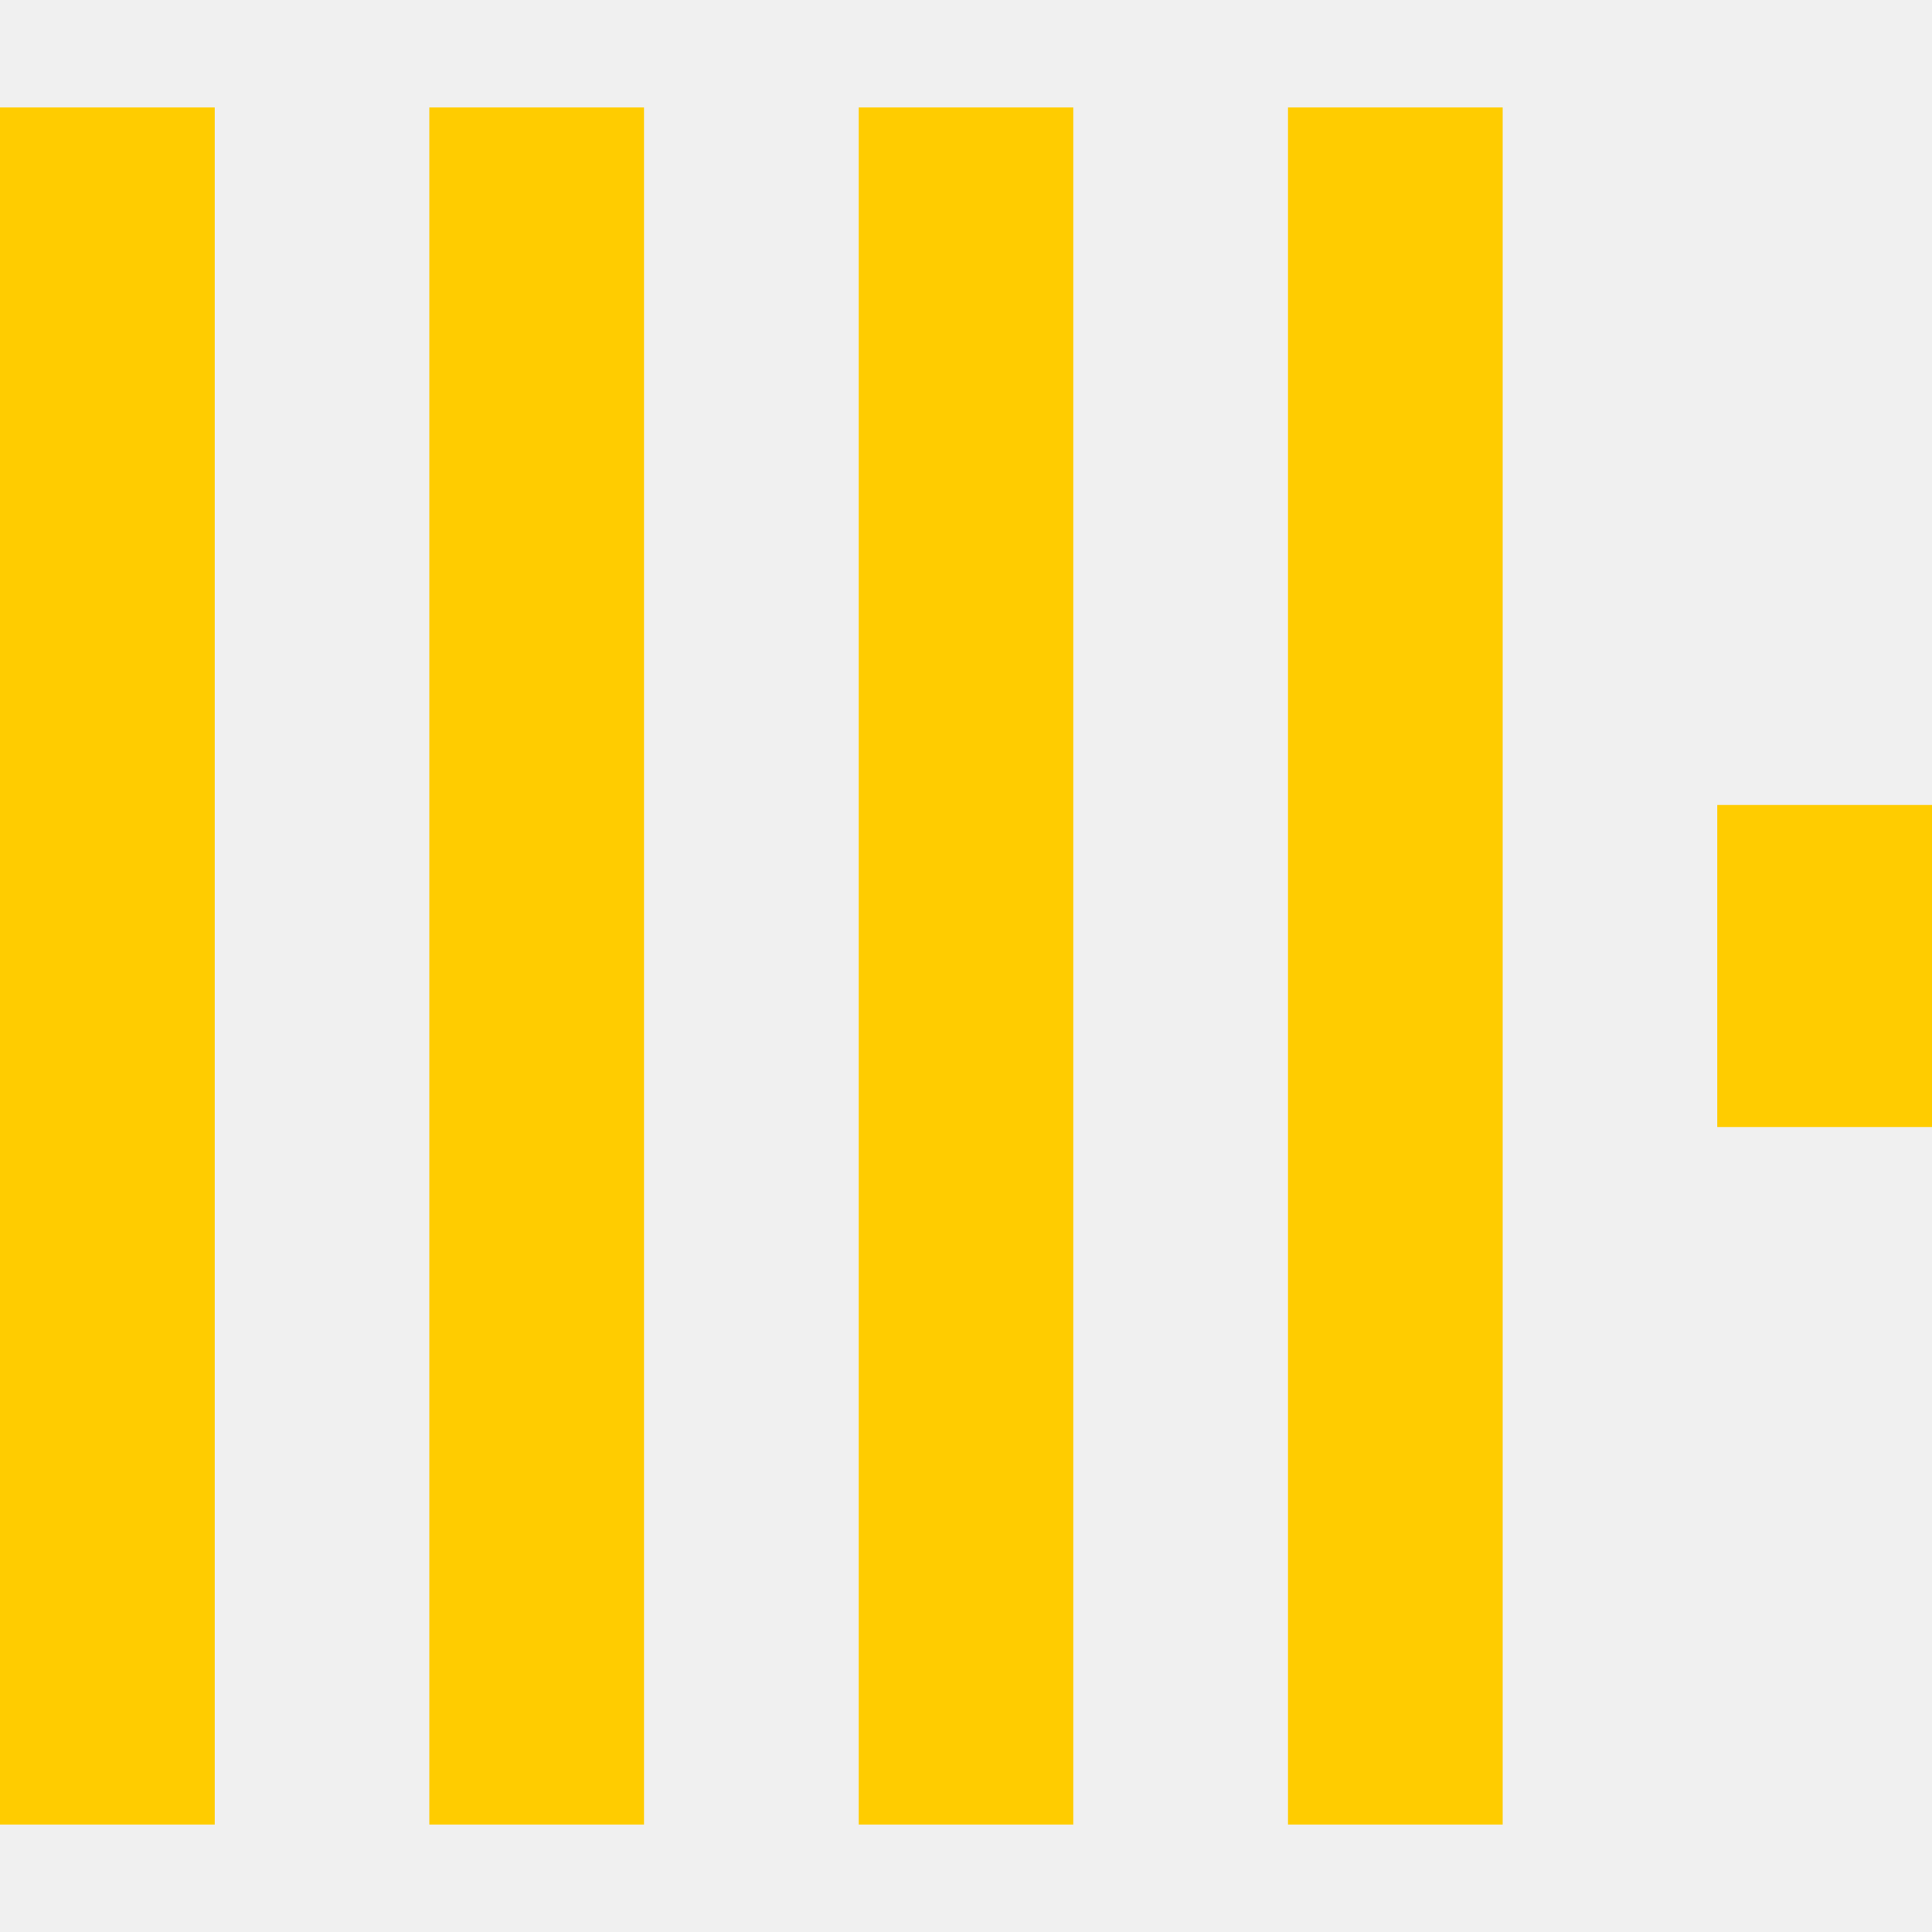
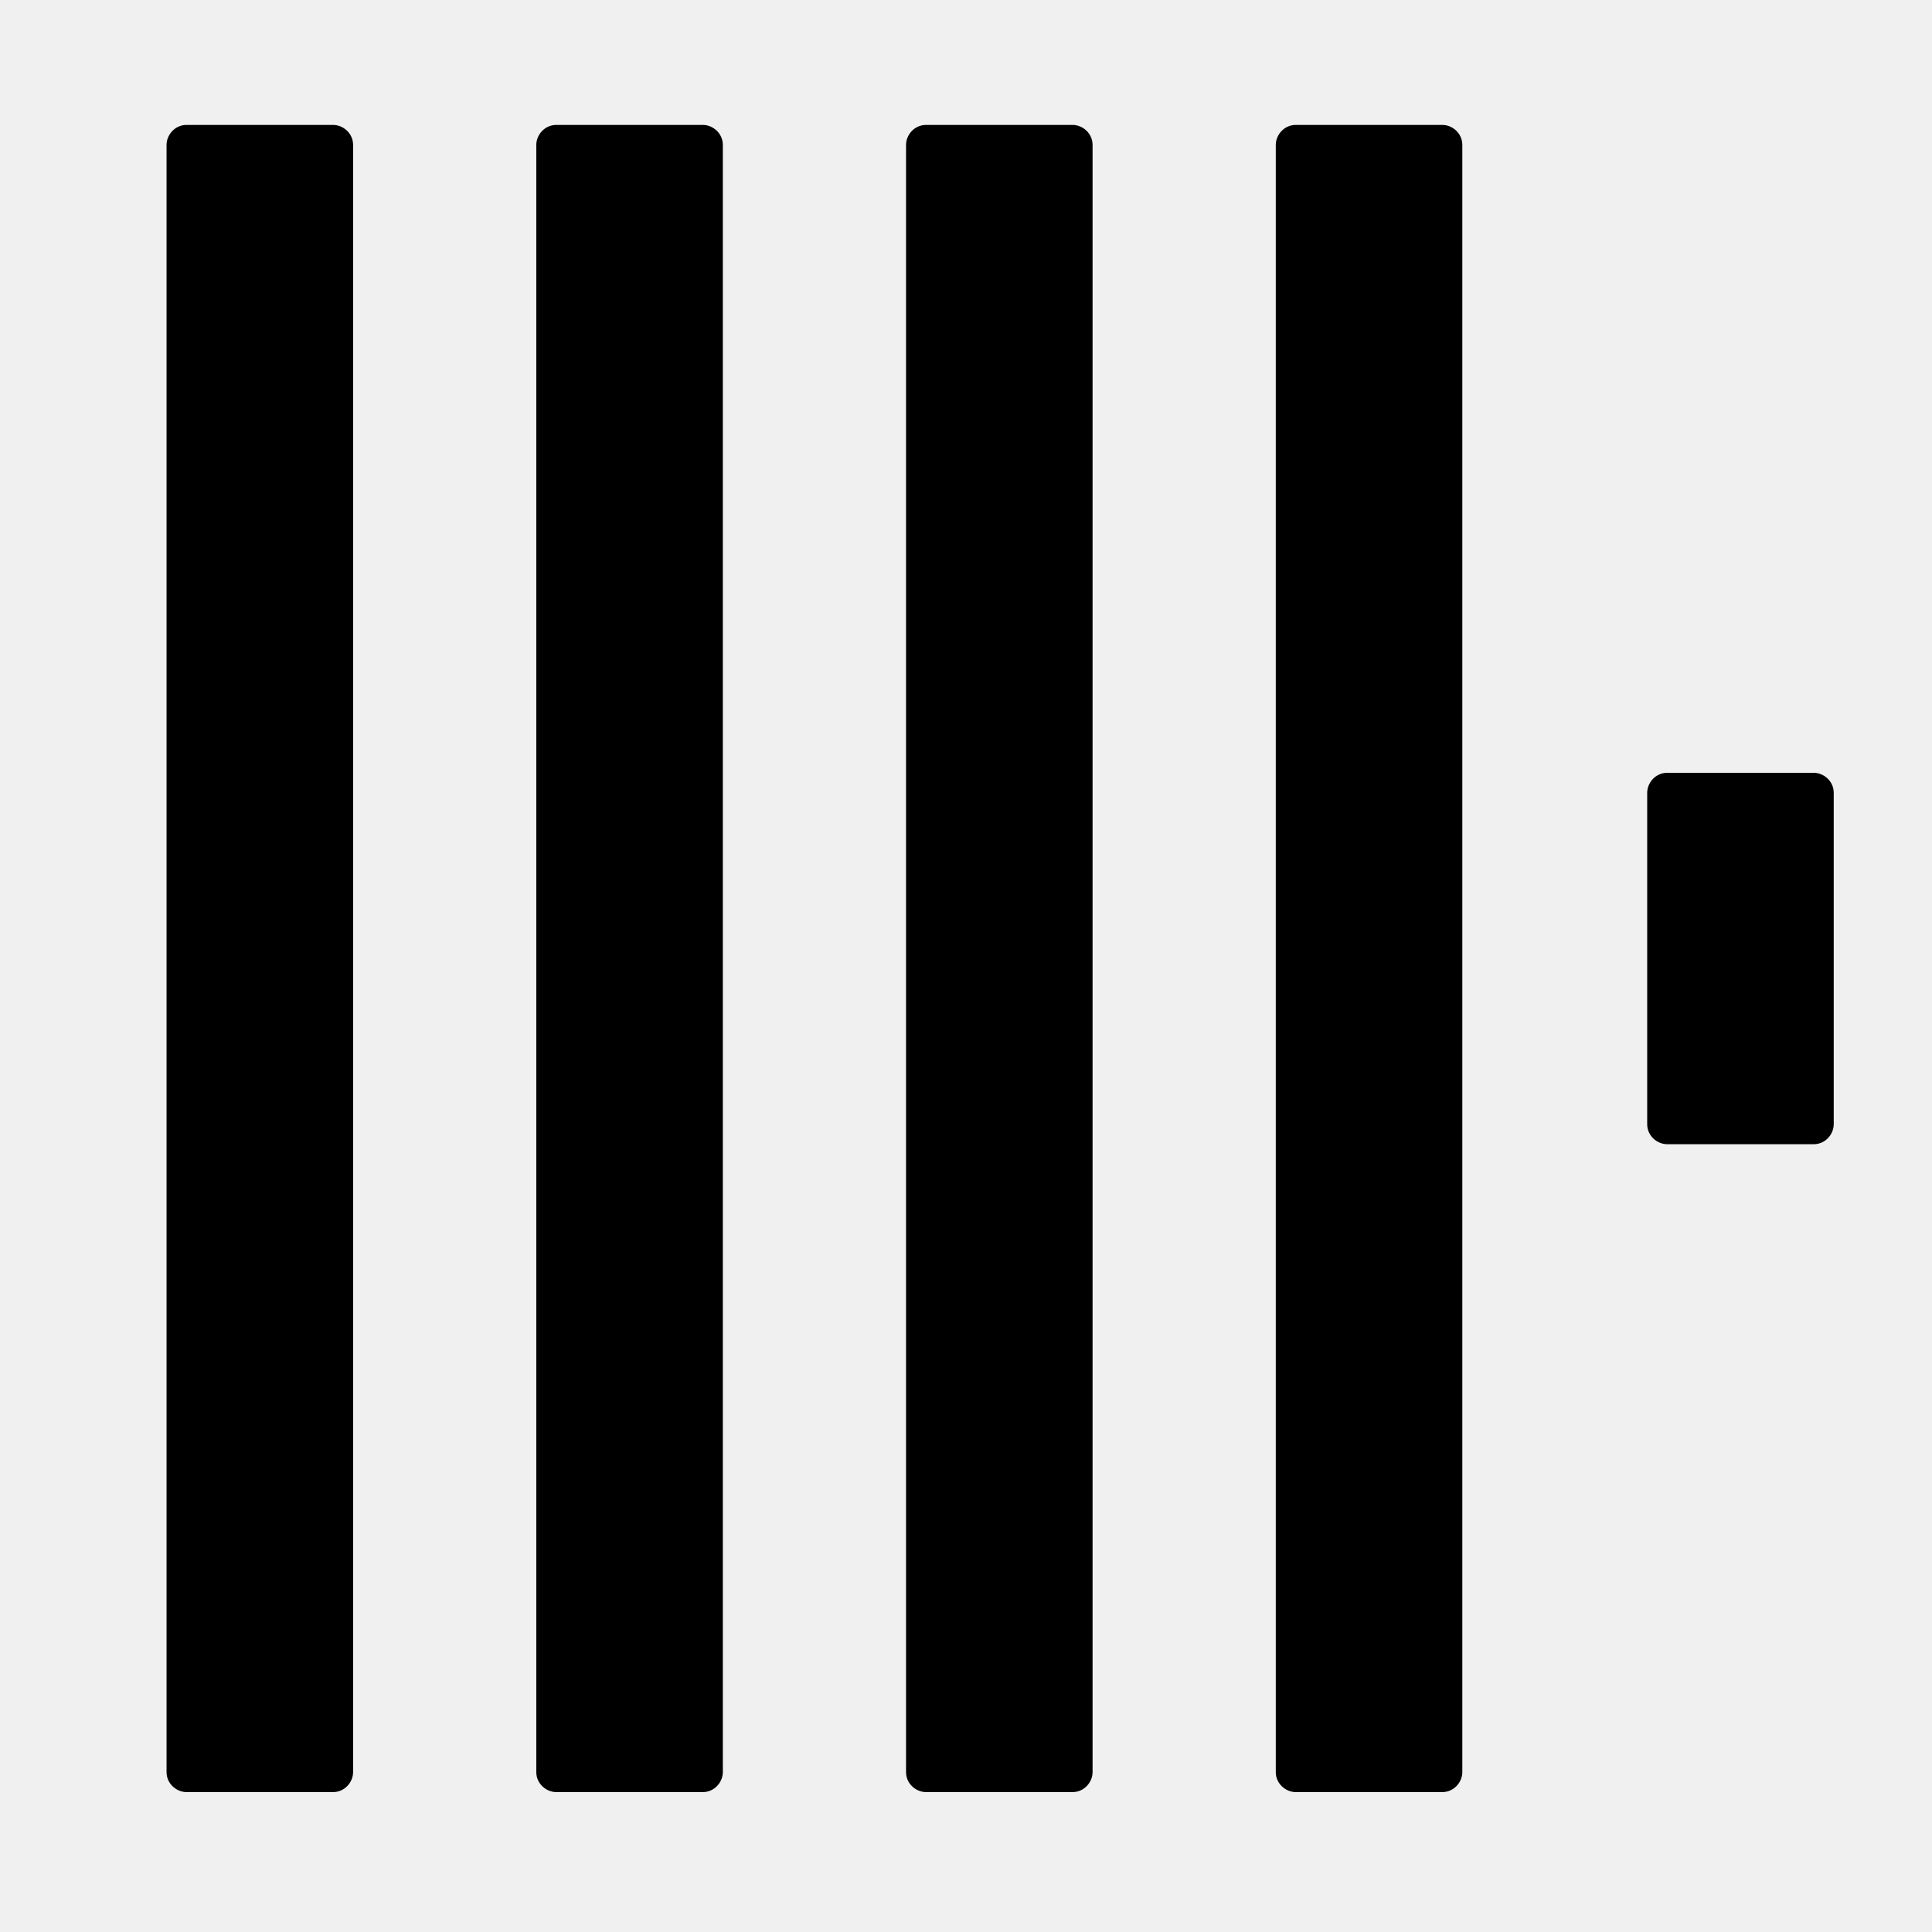
- <svg xmlns="http://www.w3.org/2000/svg" fill="#FFCC00" role="img" viewBox="0 0 24 24">
-   <path d="M21.333 10H24v4h-2.667ZM16 1.335h2.667v21.33H16Zm-5.333 0h2.666v21.33h-2.666ZM0 22.665V1.335h2.667v21.33zm5.333-21.33H8v21.33H5.333Z" />
+ <svg xmlns="http://www.w3.org/2000/svg" viewBox="17 17 116 116">
+   <style>@media (prefers-color-scheme: dark) { path { fill: #fff; } }</style>
+   <path fill="#000" d="M27 25.7c0-.6.5-1.2 1.2-1.2H37c.6 0 1.2.5 1.2 1.2v97.7c0 .6-.5 1.2-1.2 1.2h-8.8c-.6 0-1.2-.5-1.2-1.2zm22.2 0c0-.6.5-1.2 1.2-1.2h8.8c.6 0 1.2.5 1.2 1.2v97.7c0 .6-.5 1.2-1.2 1.2h-8.8c-.6 0-1.2-.5-1.2-1.2zm22.2 0c0-.6.5-1.2 1.2-1.2h8.8c.6 0 1.2.5 1.2 1.2v97.7c0 .6-.5 1.2-1.2 1.2h-8.8c-.6 0-1.2-.5-1.2-1.2zm22.2 0c0-.6.5-1.2 1.2-1.2h8.8c.6 0 1.2.5 1.2 1.2v97.7c0 .6-.5 1.2-1.2 1.2h-8.8c-.6 0-1.2-.5-1.2-1.2zm22.3 38.9c0-.6.5-1.2 1.2-1.2h8.8c.6 0 1.2.5 1.2 1.2v19.9c0 .6-.5 1.2-1.2 1.2h-8.8c-.6 0-1.2-.5-1.2-1.2z" />
</svg>
